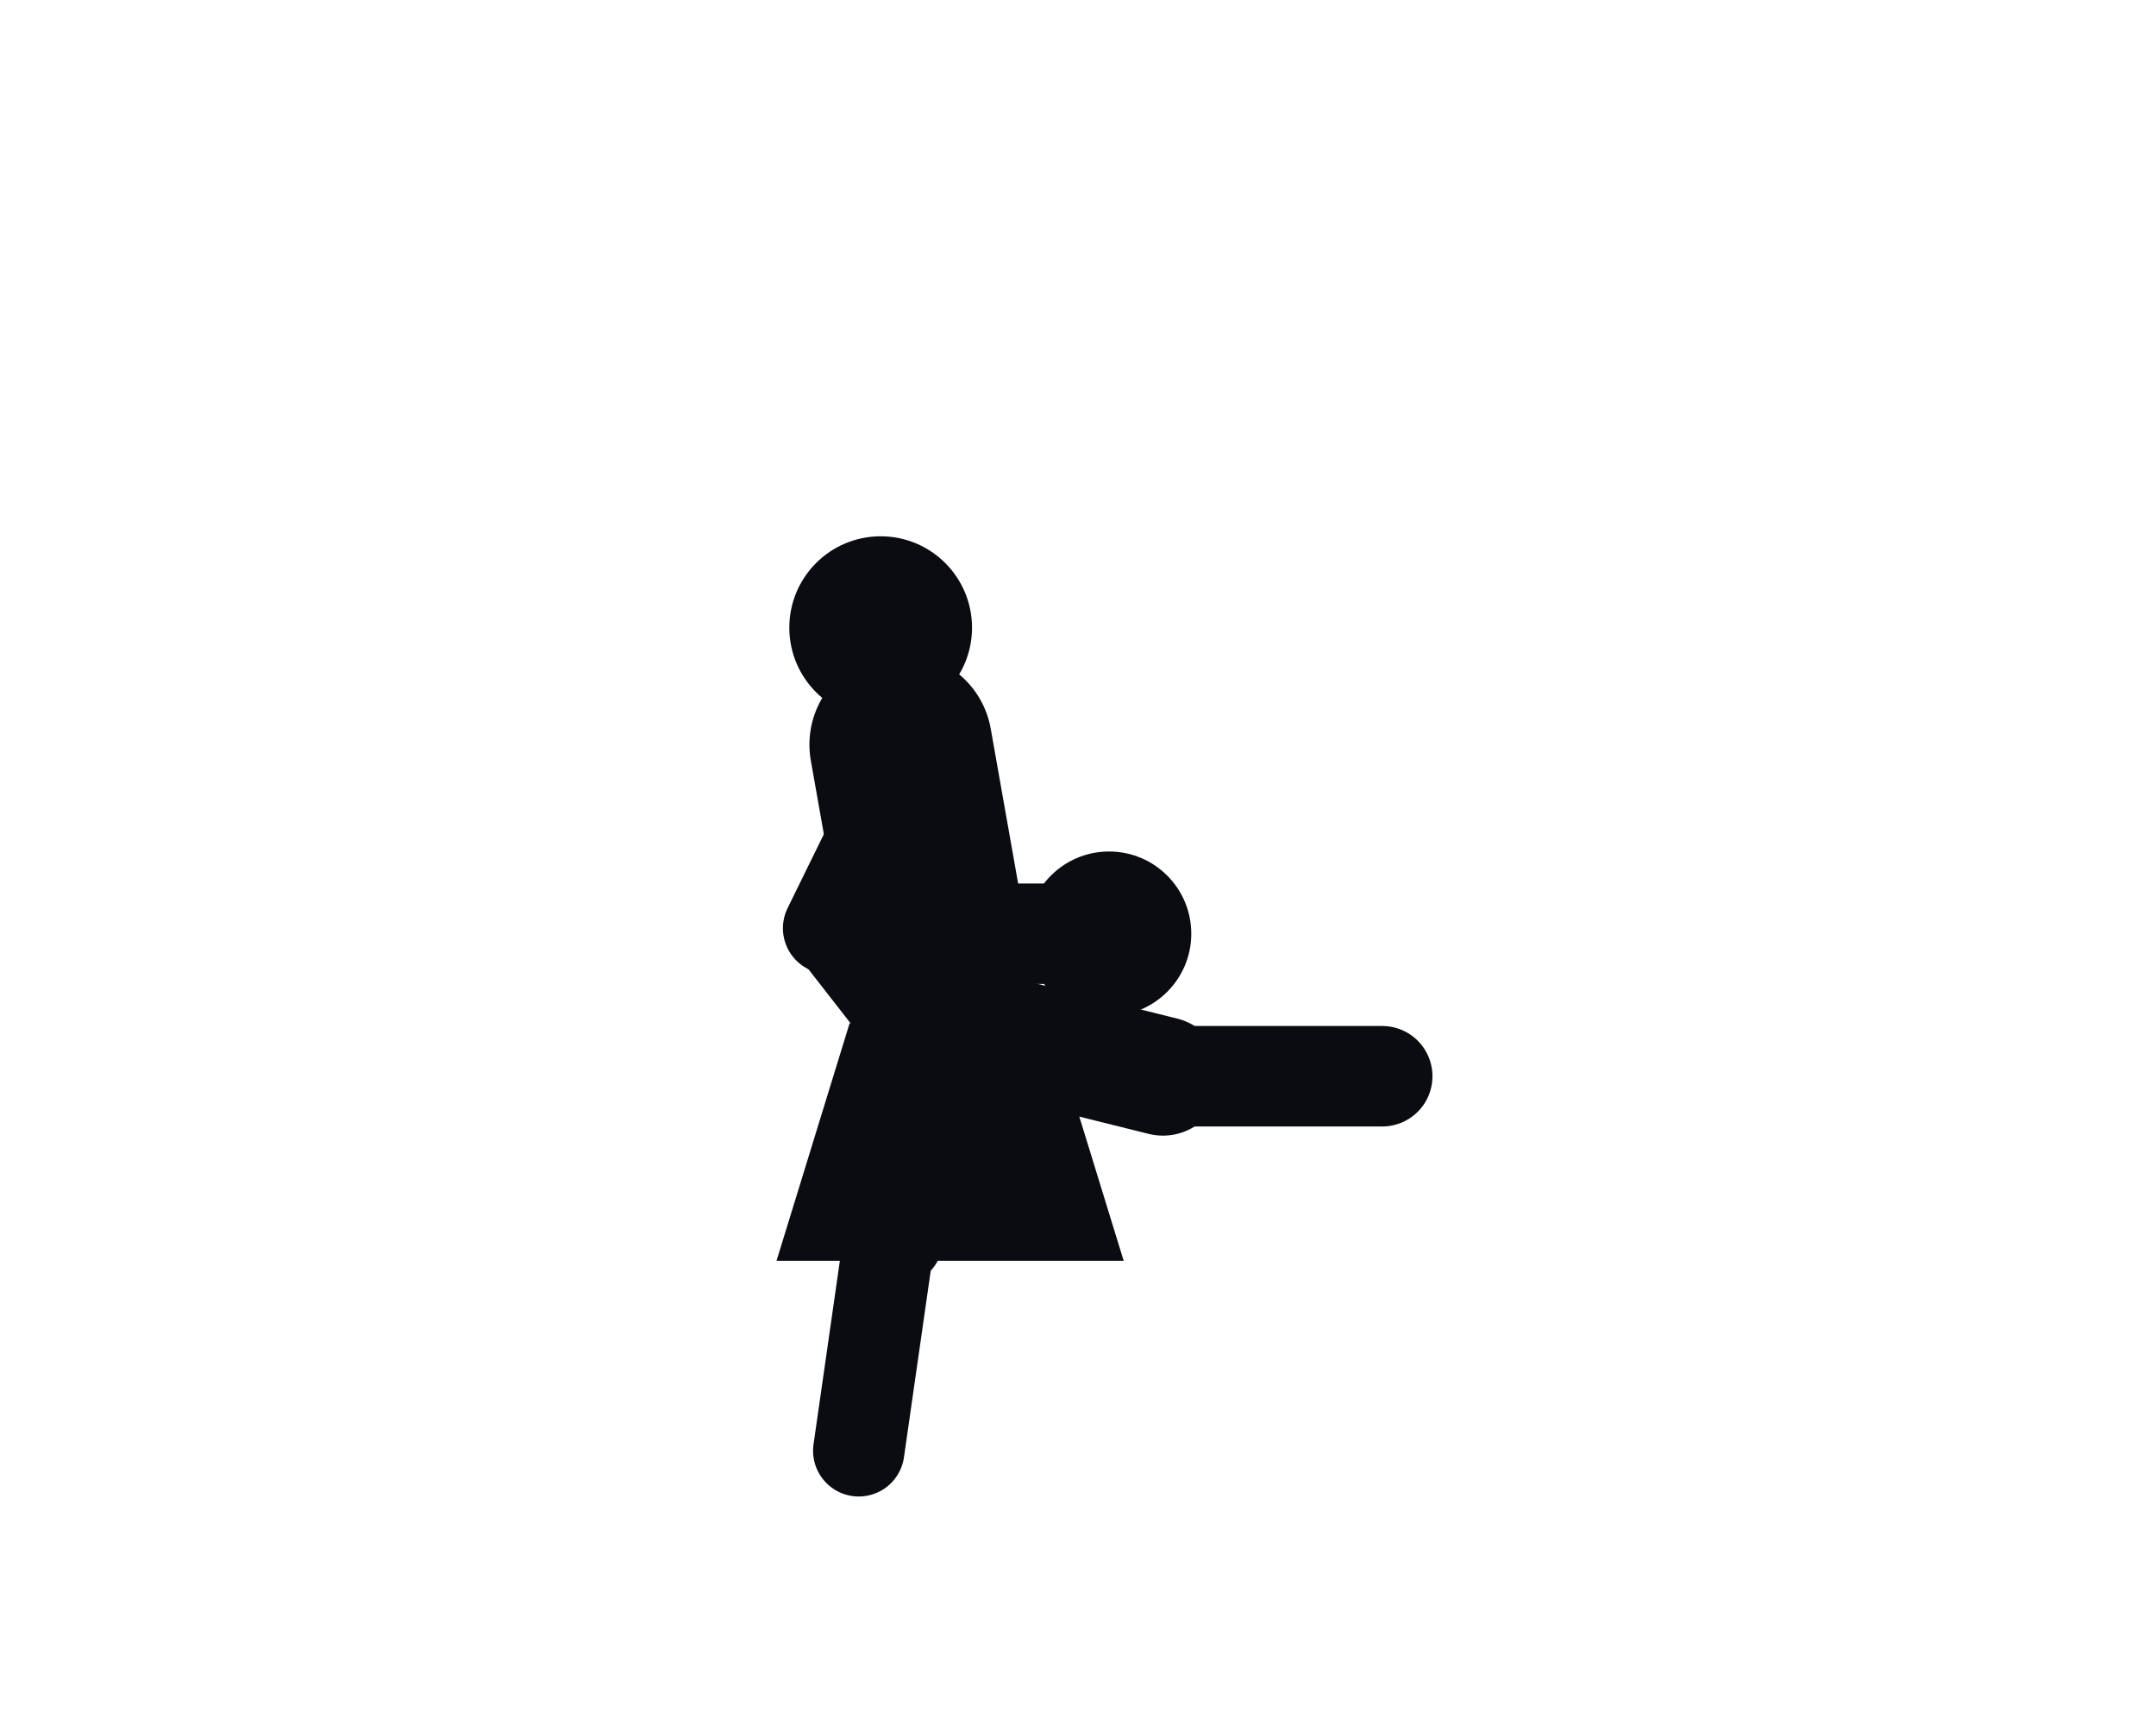
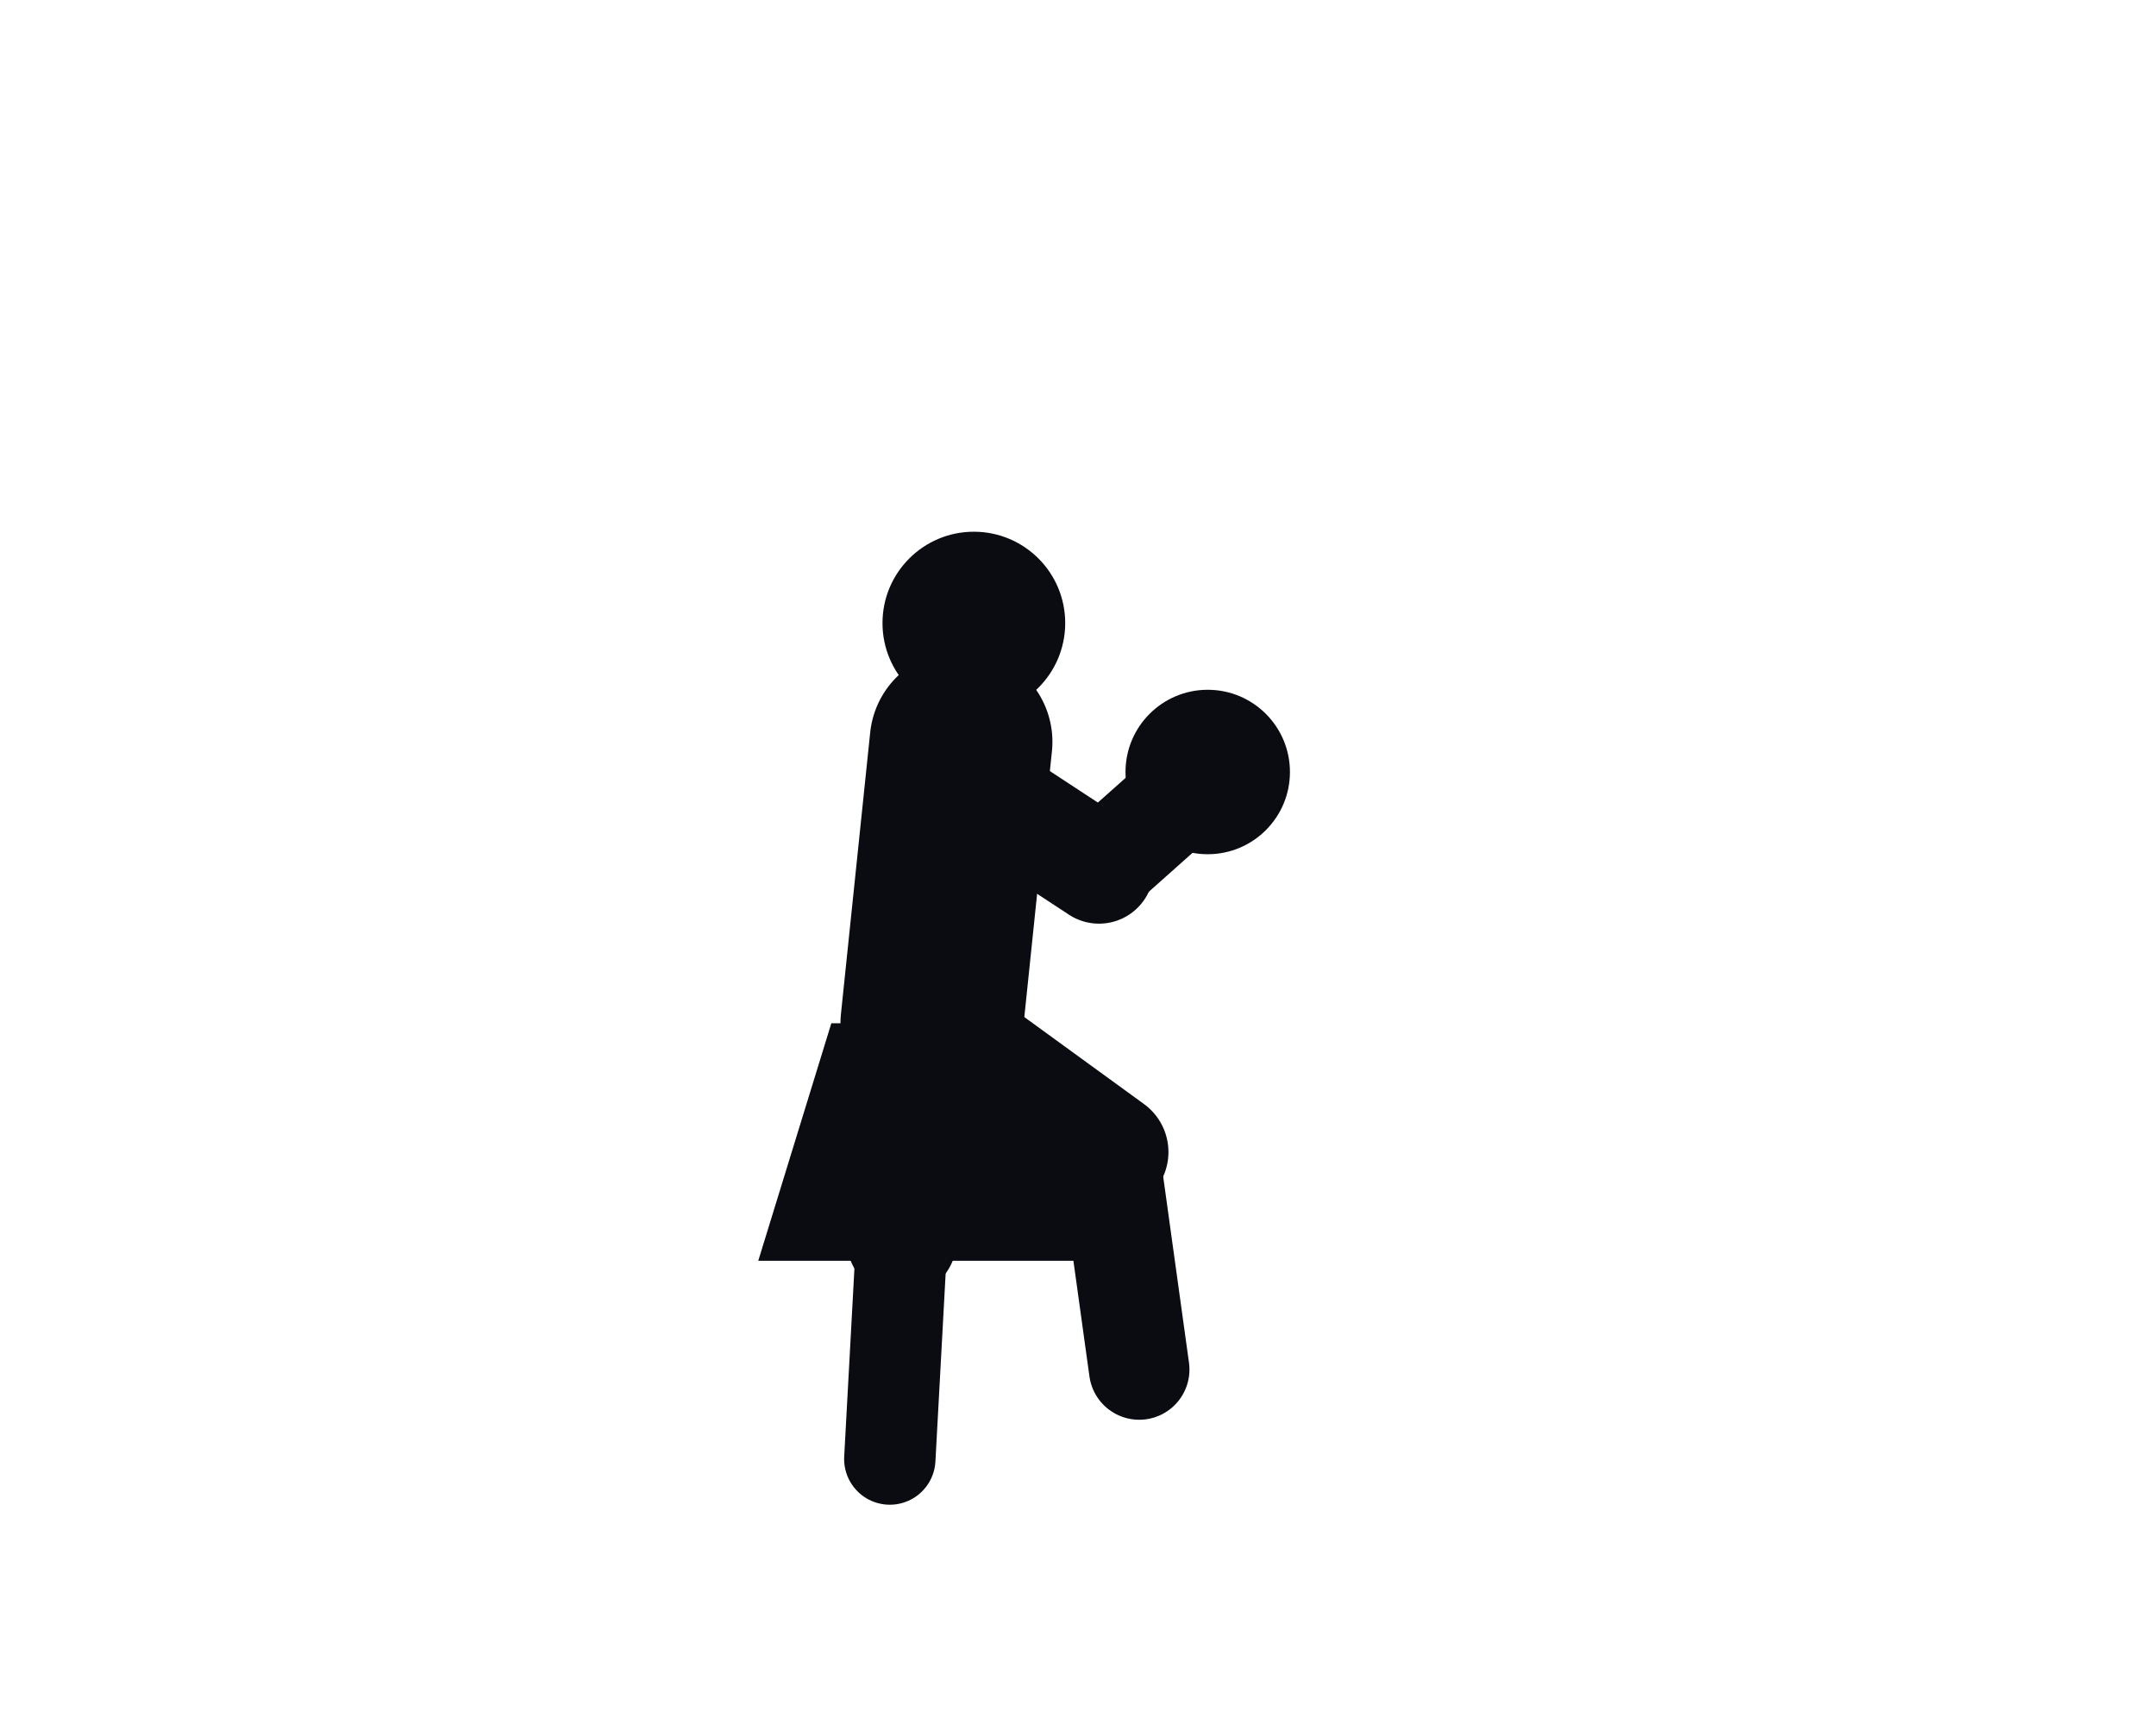
<svg xmlns="http://www.w3.org/2000/svg" viewBox="-52 -20 236 188" width="236" height="188">
-   <line x1="52.0" y1="92.0" x2="45.4" y2="115.1" stroke="#0a0c12" stroke-width="12" stroke-linecap="round" />
-   <line x1="45.4" y1="115.1" x2="42.0" y2="138.8" stroke="#0a0c12" stroke-width="10" stroke-linecap="round" />
-   <line x1="46.6" y1="65.5" x2="38.7" y2="81.6" stroke="#0a0c12" stroke-width="10" stroke-linecap="round" />
-   <line x1="38.7" y1="81.6" x2="48.6" y2="94.3" stroke="#0a0c12" stroke-width="9" stroke-linecap="round" />
-   <circle cx="48.6" cy="94.3" r="6.6" fill="#0a0c12" />
-   <path d="M 41 92 L 63 92 L 71 118 L 33 118 Z" fill="#0a0c12" />
-   <line x1="52.0" y1="92.0" x2="46.6" y2="61.5" stroke="#0a0c12" stroke-width="20" stroke-linecap="round" />
-   <circle cx="44.4" cy="48.7" r="10" fill="#0a0c12" />
-   <line x1="52.0" y1="92.0" x2="75.3" y2="97.8" stroke="#0a0c12" stroke-width="13" stroke-linecap="round" />
-   <line x1="75.3" y1="97.8" x2="99.3" y2="97.8" stroke="#0a0c12" stroke-width="11" stroke-linecap="round" />
-   <line x1="46.6" y1="65.5" x2="53.4" y2="82.2" stroke="#0a0c12" stroke-width="12" stroke-linecap="round" />
-   <line x1="53.4" y1="82.2" x2="69.4" y2="82.2" stroke="#0a0c12" stroke-width="11" stroke-linecap="round" />
-   <circle cx="69.4" cy="82.2" r="9" fill="#0a0c12" />
+   <line x1="50.0" y1="92.0" x2="46.7" y2="115.8" stroke="#0a0c12" stroke-width="12" stroke-linecap="round" />
+   <line x1="46.7" y1="115.8" x2="45.4" y2="139.7" stroke="#0a0c12" stroke-width="10" stroke-linecap="round" />
+   <line x1="53.2" y1="65.2" x2="67.9" y2="75.6" stroke="#0a0c12" stroke-width="10" stroke-linecap="round" />
+   <line x1="67.9" y1="75.6" x2="78.8" y2="63.9" stroke="#0a0c12" stroke-width="9" stroke-linecap="round" />
+   <circle cx="78.8" cy="63.9" r="6.6" fill="#0a0c12" />
+   <path d="M 39 92 L 61 92 L 69 118 L 31 118 Z" fill="#0a0c12" />
+   <line x1="50.0" y1="92.0" x2="53.2" y2="61.2" stroke="#0a0c12" stroke-width="20" stroke-linecap="round" />
+   <circle cx="54.6" cy="48.2" r="10" fill="#0a0c12" />
+   <line x1="50.0" y1="92.0" x2="69.4" y2="106.1" stroke="#0a0c12" stroke-width="13" stroke-linecap="round" />
+   <line x1="69.4" y1="106.1" x2="72.7" y2="129.9" stroke="#0a0c12" stroke-width="11" stroke-linecap="round" />
+   <line x1="53.2" y1="65.2" x2="68.3" y2="75.1" stroke="#0a0c12" stroke-width="12" stroke-linecap="round" />
+   <line x1="68.3" y1="75.1" x2="80.2" y2="64.5" stroke="#0a0c12" stroke-width="11" stroke-linecap="round" />
+   <circle cx="80.2" cy="64.5" r="9" fill="#0a0c12" />
</svg>
